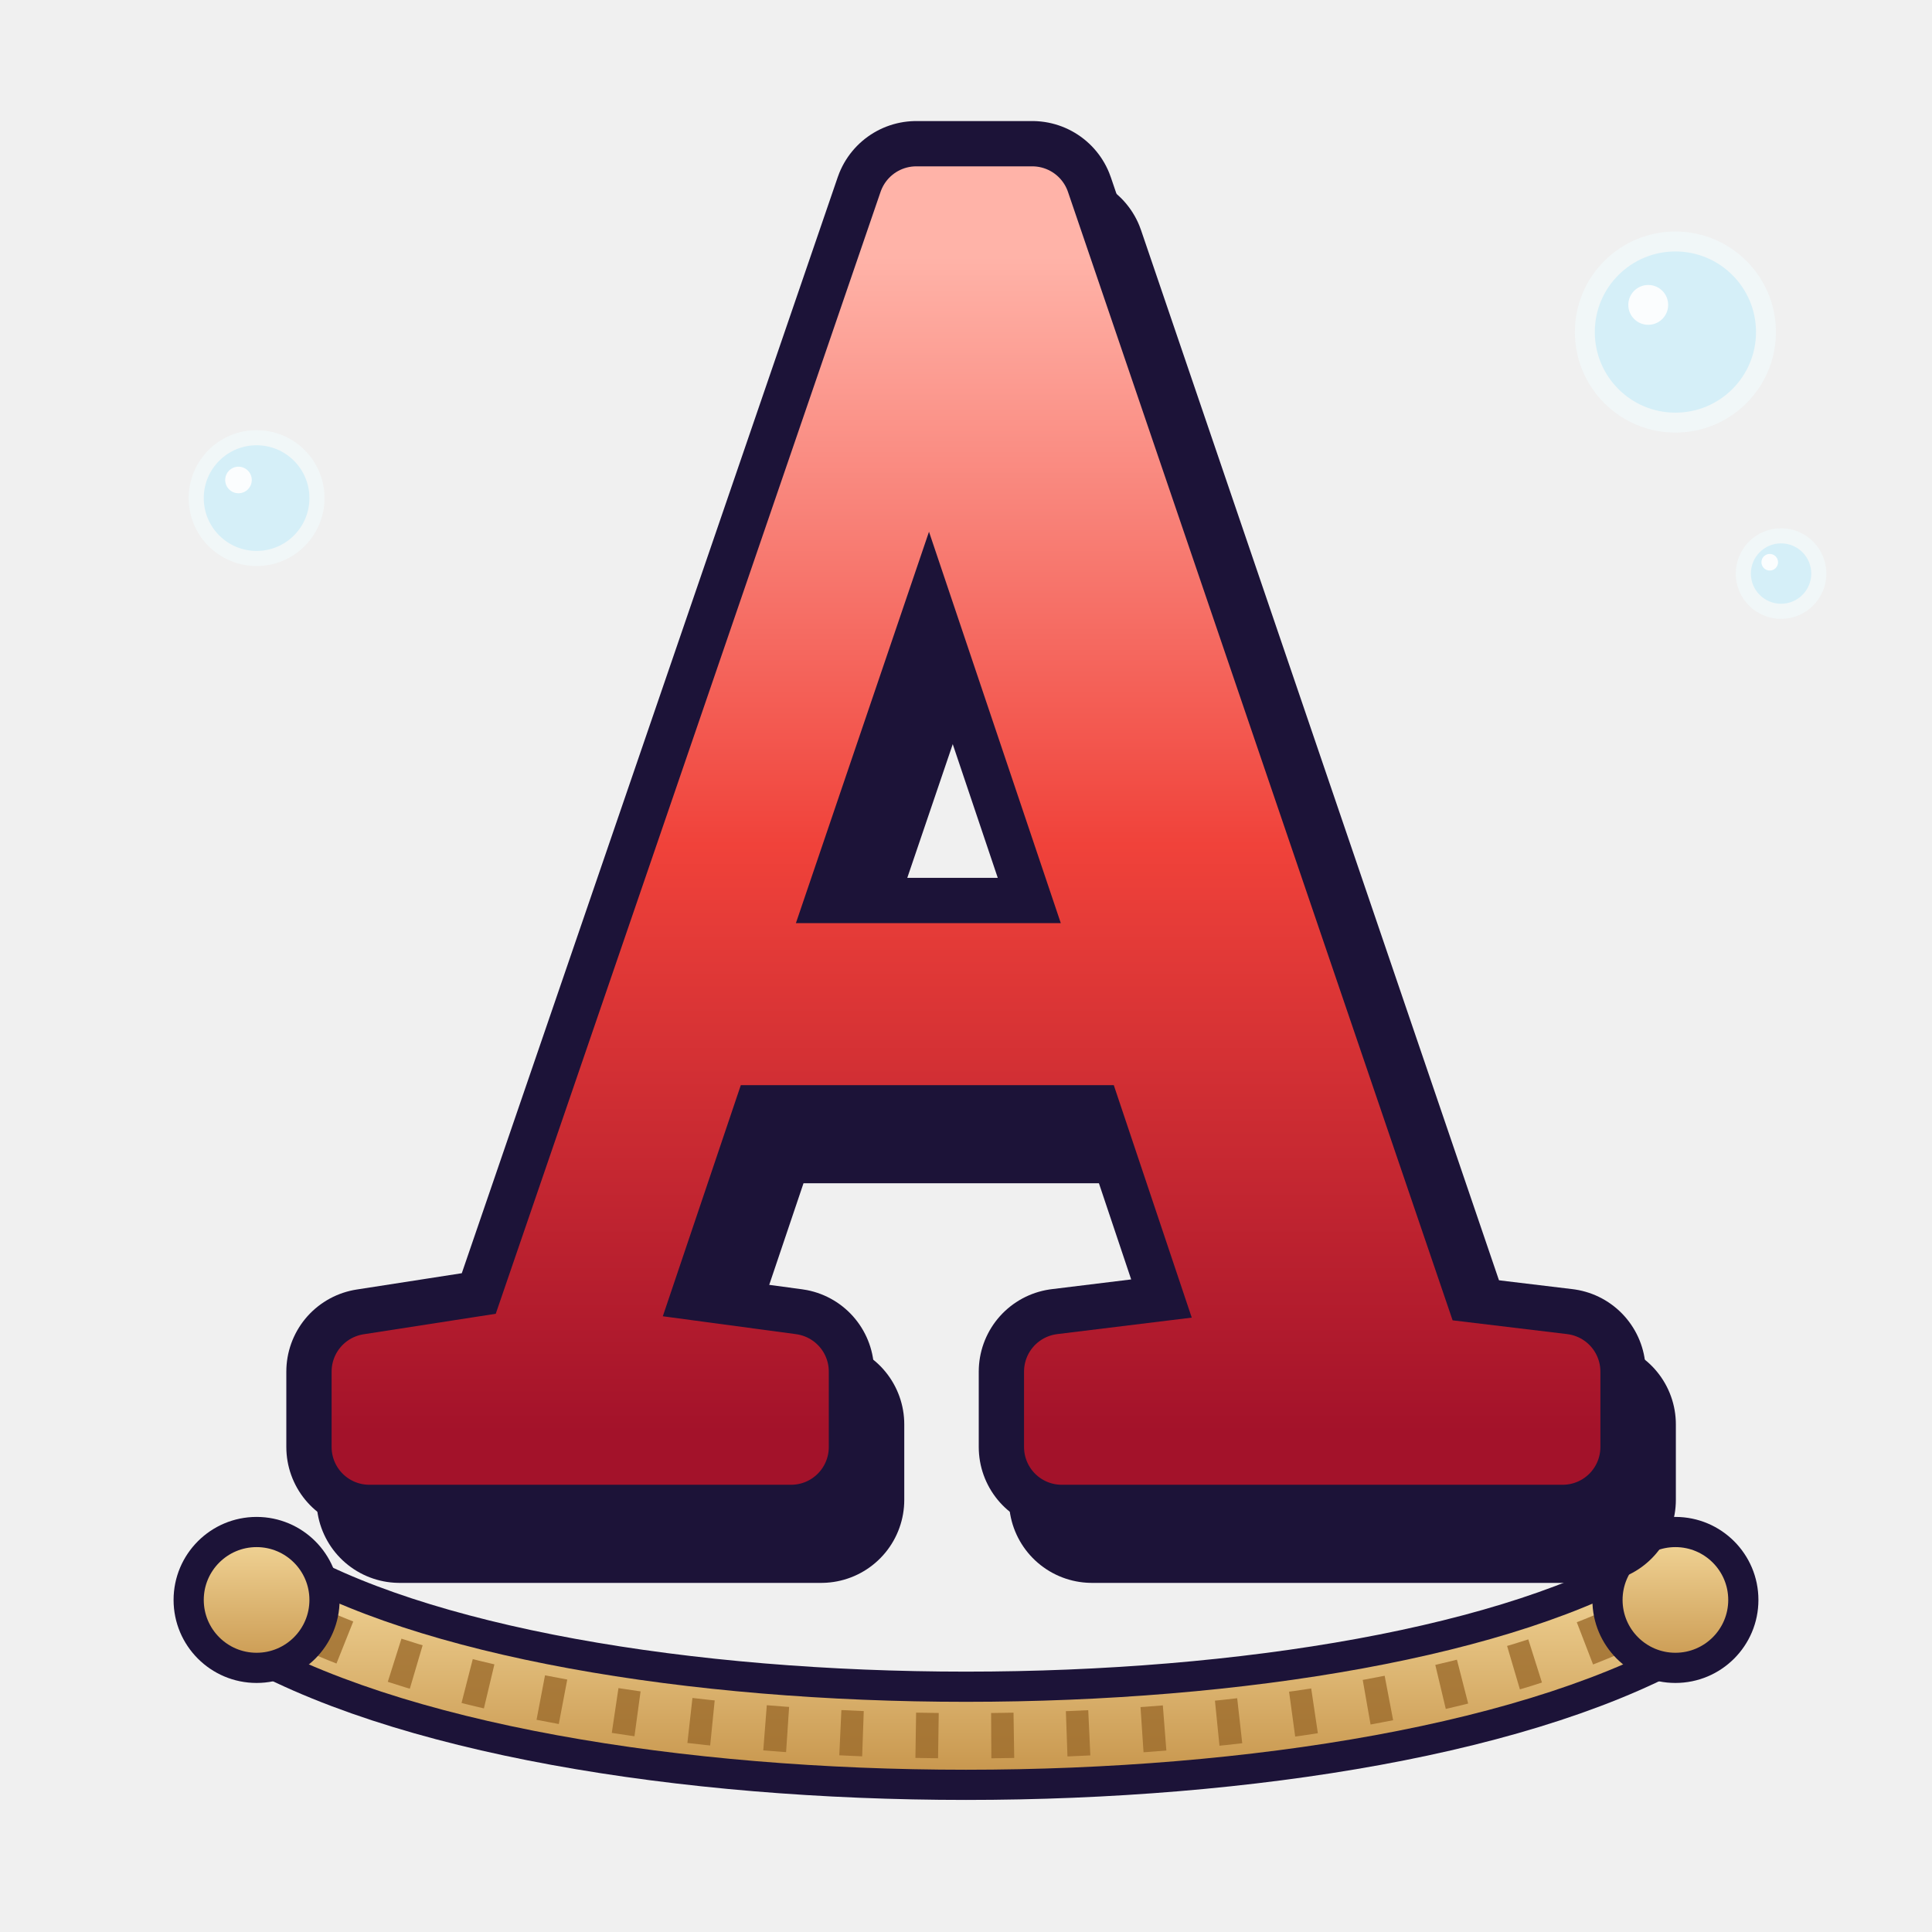
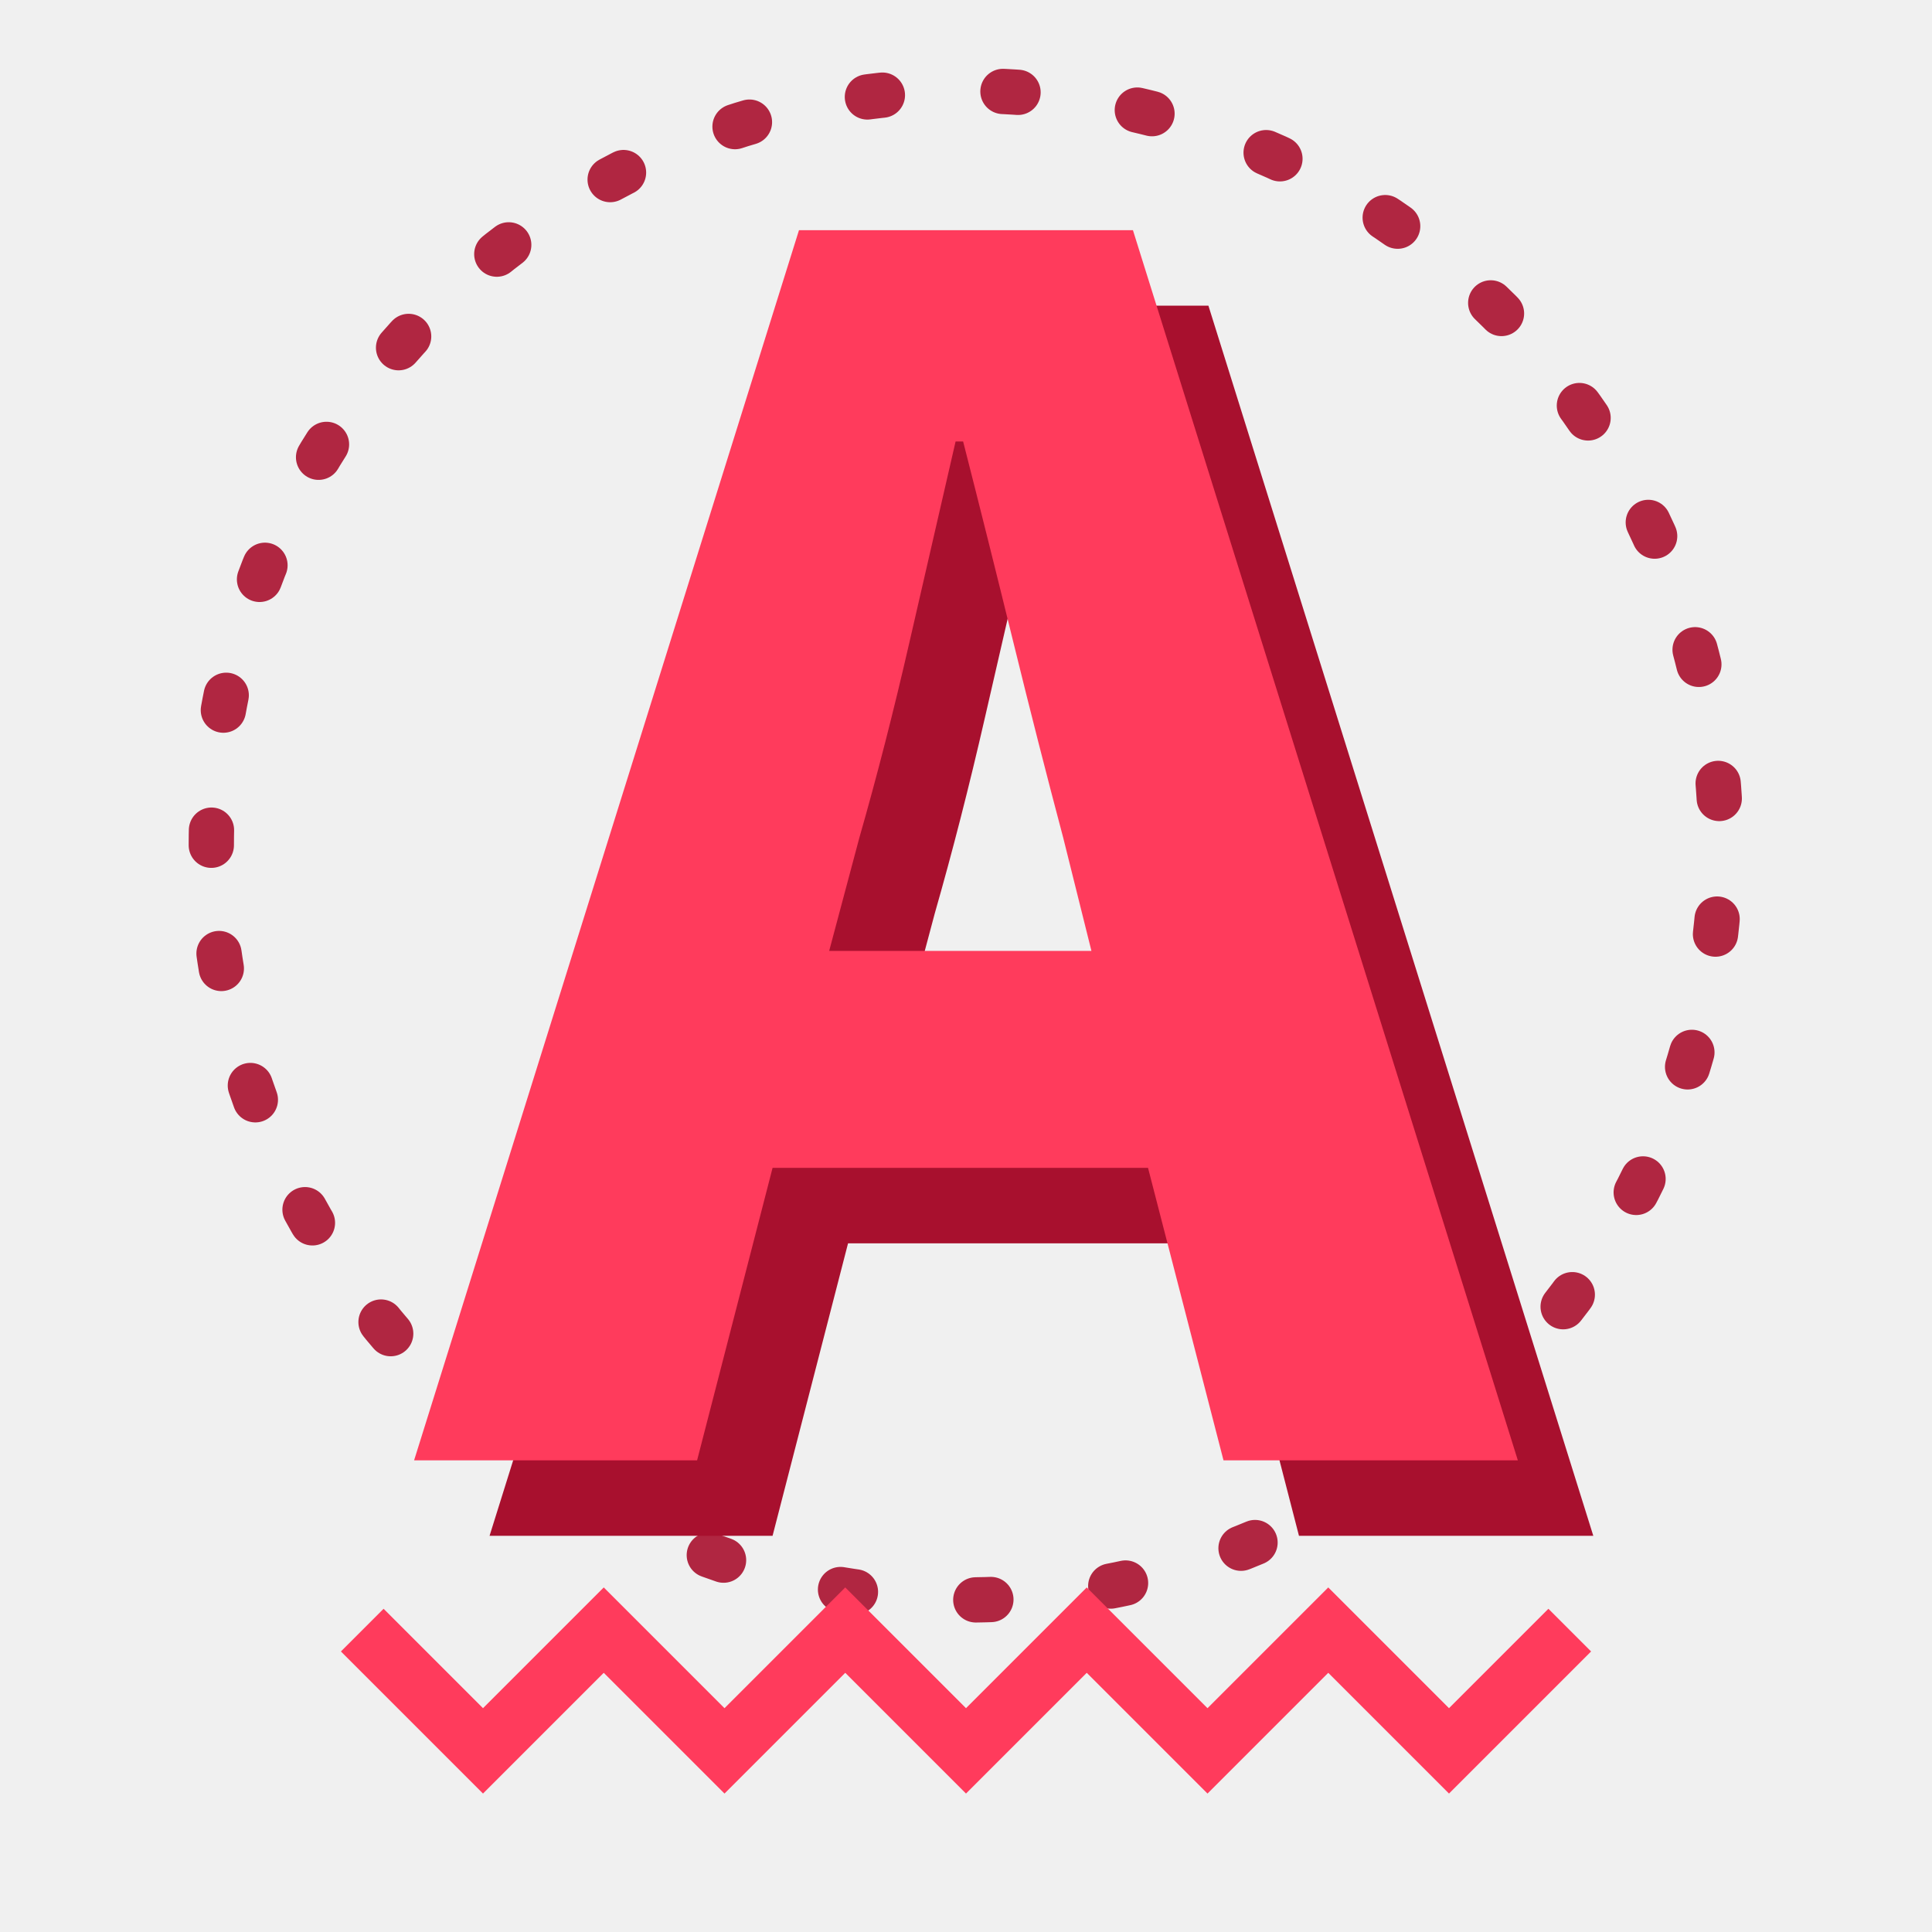
<svg xmlns="http://www.w3.org/2000/svg" width="256" height="256" viewBox="0 0 256 256">
-   <defs>
-     <linearGradient id="linear-gradient-1" x1="128" y1="207.5" x2="128" y2="234.5" gradientUnits="userSpaceOnUse">
-       <stop offset="0" stop-color="#f3d79a" />
-       <stop offset="1" stop-color="#c9984f" />
-     </linearGradient>
-     <linearGradient id="linear-gradient-2" x1="34" y1="203" x2="34" y2="221" gradientUnits="userSpaceOnUse">
-       <stop offset="0" stop-color="#f3d79a" />
-       <stop offset="1" stop-color="#c9984f" />
-     </linearGradient>
-     <linearGradient id="linear-gradient-3" x1="222" y1="203" x2="222" y2="221" gradientUnits="userSpaceOnUse">
-       <stop offset="0" stop-color="#f3d79a" />
-       <stop offset="1" stop-color="#c9984f" />
-     </linearGradient>
-     <linearGradient id="linear-gradient-4" x1="0" y1="34" x2="0" y2="190" gradientUnits="userSpaceOnUse">
-       <stop offset="0" stop-color="#ffb3a8" />
-       <stop offset="0.5" stop-color="#f0423a" />
-       <stop offset="1" stop-color="#a3122a" />
-     </linearGradient>
-   </defs>
  <g>
-     <path d="M34 212 C74 236 182 236 222 212" fill="none" stroke="#1c1338" stroke-width="17" stroke-linecap="round" stroke-linejoin="round" />
-     <path d="M34 212 C74 236 182 236 222 212" fill="none" stroke="url(#linear-gradient-1)" stroke-width="9" stroke-linecap="round" stroke-linejoin="round" />
-     <path d="M34 212 C74 236 182 236 222 212" fill="none" stroke="#9c6b2c" stroke-width="6" stroke-linejoin="round" stroke-dasharray="3 7" opacity="0.8" />
-     <circle cx="34" cy="212" r="9" fill="url(#linear-gradient-2)" stroke="#1c1338" stroke-width="4" stroke-linecap="round" stroke-linejoin="round" />
-     <circle cx="222" cy="212" r="9" fill="url(#linear-gradient-3)" stroke="#1c1338" stroke-width="4" stroke-linecap="round" stroke-linejoin="round" />
+     <path d="M28 112 C28 56.77 72.77 12 128 12 C183.23 12 228 56.77 228 112 C228 167.23 183.23 212 128 212 C72.77 212 28 167.23 28 112 Z" fill="none" stroke="#a8102e" stroke-width="6" stroke-linecap="round" stroke-linejoin="round" stroke-dasharray="2 16" opacity="0.9" />
    <g>
-       <path d="M52.94 198.74 L52.94 188.74 L73.44 185.56 L125.41 34.04 L140.78 34.04 L192.76 186.54 L211.06 188.74 L211.06 198.74 L144.69 198.74 L144.69 188.74 L168.6 185.81 L155.18 145.79 L98.57 145.79 L85.15 185.56 L108.82 188.74 L108.82 198.74 Z M102.48 134.32 L151.52 134.32 L127.12 61.86 Z" fill="#1c1338" stroke="#1c1338" stroke-width="22" stroke-linecap="round" stroke-linejoin="round" />
+       <path d="M123.87 121 L119.87 136 L154.62 136 L150.88 121 C148.71 112.83 146.5 104.17 144.25 95 C142 85.83 139.79 77 137.62 68.5 L136.62 68.5 C134.62 77.17 132.58 86.04 130.5 95.12 C128.42 104.21 126.21 112.83 123.87 121 Z M64.87 203.5 L115.87 40.5 L160.12 40.5 L211.12 203.5 L172.12 203.5 L162.12 164.75 L112.37 164.75 L102.37 203.5 Z" fill="#a8102e" />
    </g>
    <g>
-       <path d="M48.94 191.74 L48.94 181.74 L69.44 178.56 L121.41 27.04 L136.78 27.04 L188.76 179.54 L207.06 181.74 L207.06 191.74 L140.69 191.74 L140.69 181.74 L164.6 178.81 L151.18 138.79 L94.57 138.79 L81.15 178.56 L104.82 181.74 L104.82 191.74 Z M98.48 127.32 L147.52 127.32 L123.12 54.86 Z" fill="#1c1338" stroke="#1c1338" stroke-width="22" stroke-linecap="round" stroke-linejoin="round" />
+       <path d="M113.87 111 L109.87 126 L144.62 126 L140.88 111 C138.71 102.83 136.5 94.17 134.25 85 C132 75.83 129.79 67 127.62 58.5 L126.62 58.5 C124.62 67.17 122.58 76.04 120.5 85.12 C118.42 94.21 116.21 102.83 113.87 111 Z M54.87 193.5 L105.87 30.5 L150.12 30.5 L201.12 193.5 L162.12 193.5 L152.12 154.75 L102.37 154.75 L92.37 193.5 Z" fill="#ff3b5c" />
    </g>
-     <g>
-       <path d="M48.94 191.74 L48.94 181.74 L69.44 178.56 L121.41 27.04 L136.78 27.04 L188.76 179.54 L207.06 181.74 L207.06 191.74 L140.69 191.74 L140.69 181.74 L164.6 178.81 L151.18 138.79 L94.57 138.79 L81.15 178.56 L104.82 181.74 L104.82 191.74 Z M98.48 127.32 L147.52 127.32 L123.12 54.86 Z" fill="url(#linear-gradient-4)" stroke="url(#linear-gradient-4)" stroke-width="10" stroke-linecap="round" stroke-linejoin="round" />
-     </g>
-     <circle cx="222" cy="44" r="12" fill="#bfefff" stroke="#f2fdff" stroke-width="2.64" stroke-linecap="round" stroke-linejoin="round" opacity="0.55" />
-     <circle cx="218.4" cy="40.4" r="2.64" fill="#ffffff" opacity="0.9" />
-     <circle cx="34" cy="66" r="8" fill="#bfefff" stroke="#f2fdff" stroke-width="2" stroke-linecap="round" stroke-linejoin="round" opacity="0.55" />
-     <circle cx="31.6" cy="63.6" r="1.76" fill="#ffffff" opacity="0.9" />
-     <circle cx="236" cy="76" r="5" fill="#bfefff" stroke="#f2fdff" stroke-width="2" stroke-linecap="round" stroke-linejoin="round" opacity="0.55" />
-     <circle cx="234.5" cy="74.5" r="1.1" fill="#ffffff" opacity="0.9" />
+     <polyline points="48,216 64,232 80,216 96,232 112,216 128,232 144,216 160,232 176,216 192,232 208,216" fill="none" stroke="#ff3b5c" stroke-width="8" stroke-miterlimit="10" />
  </g>
</svg>
